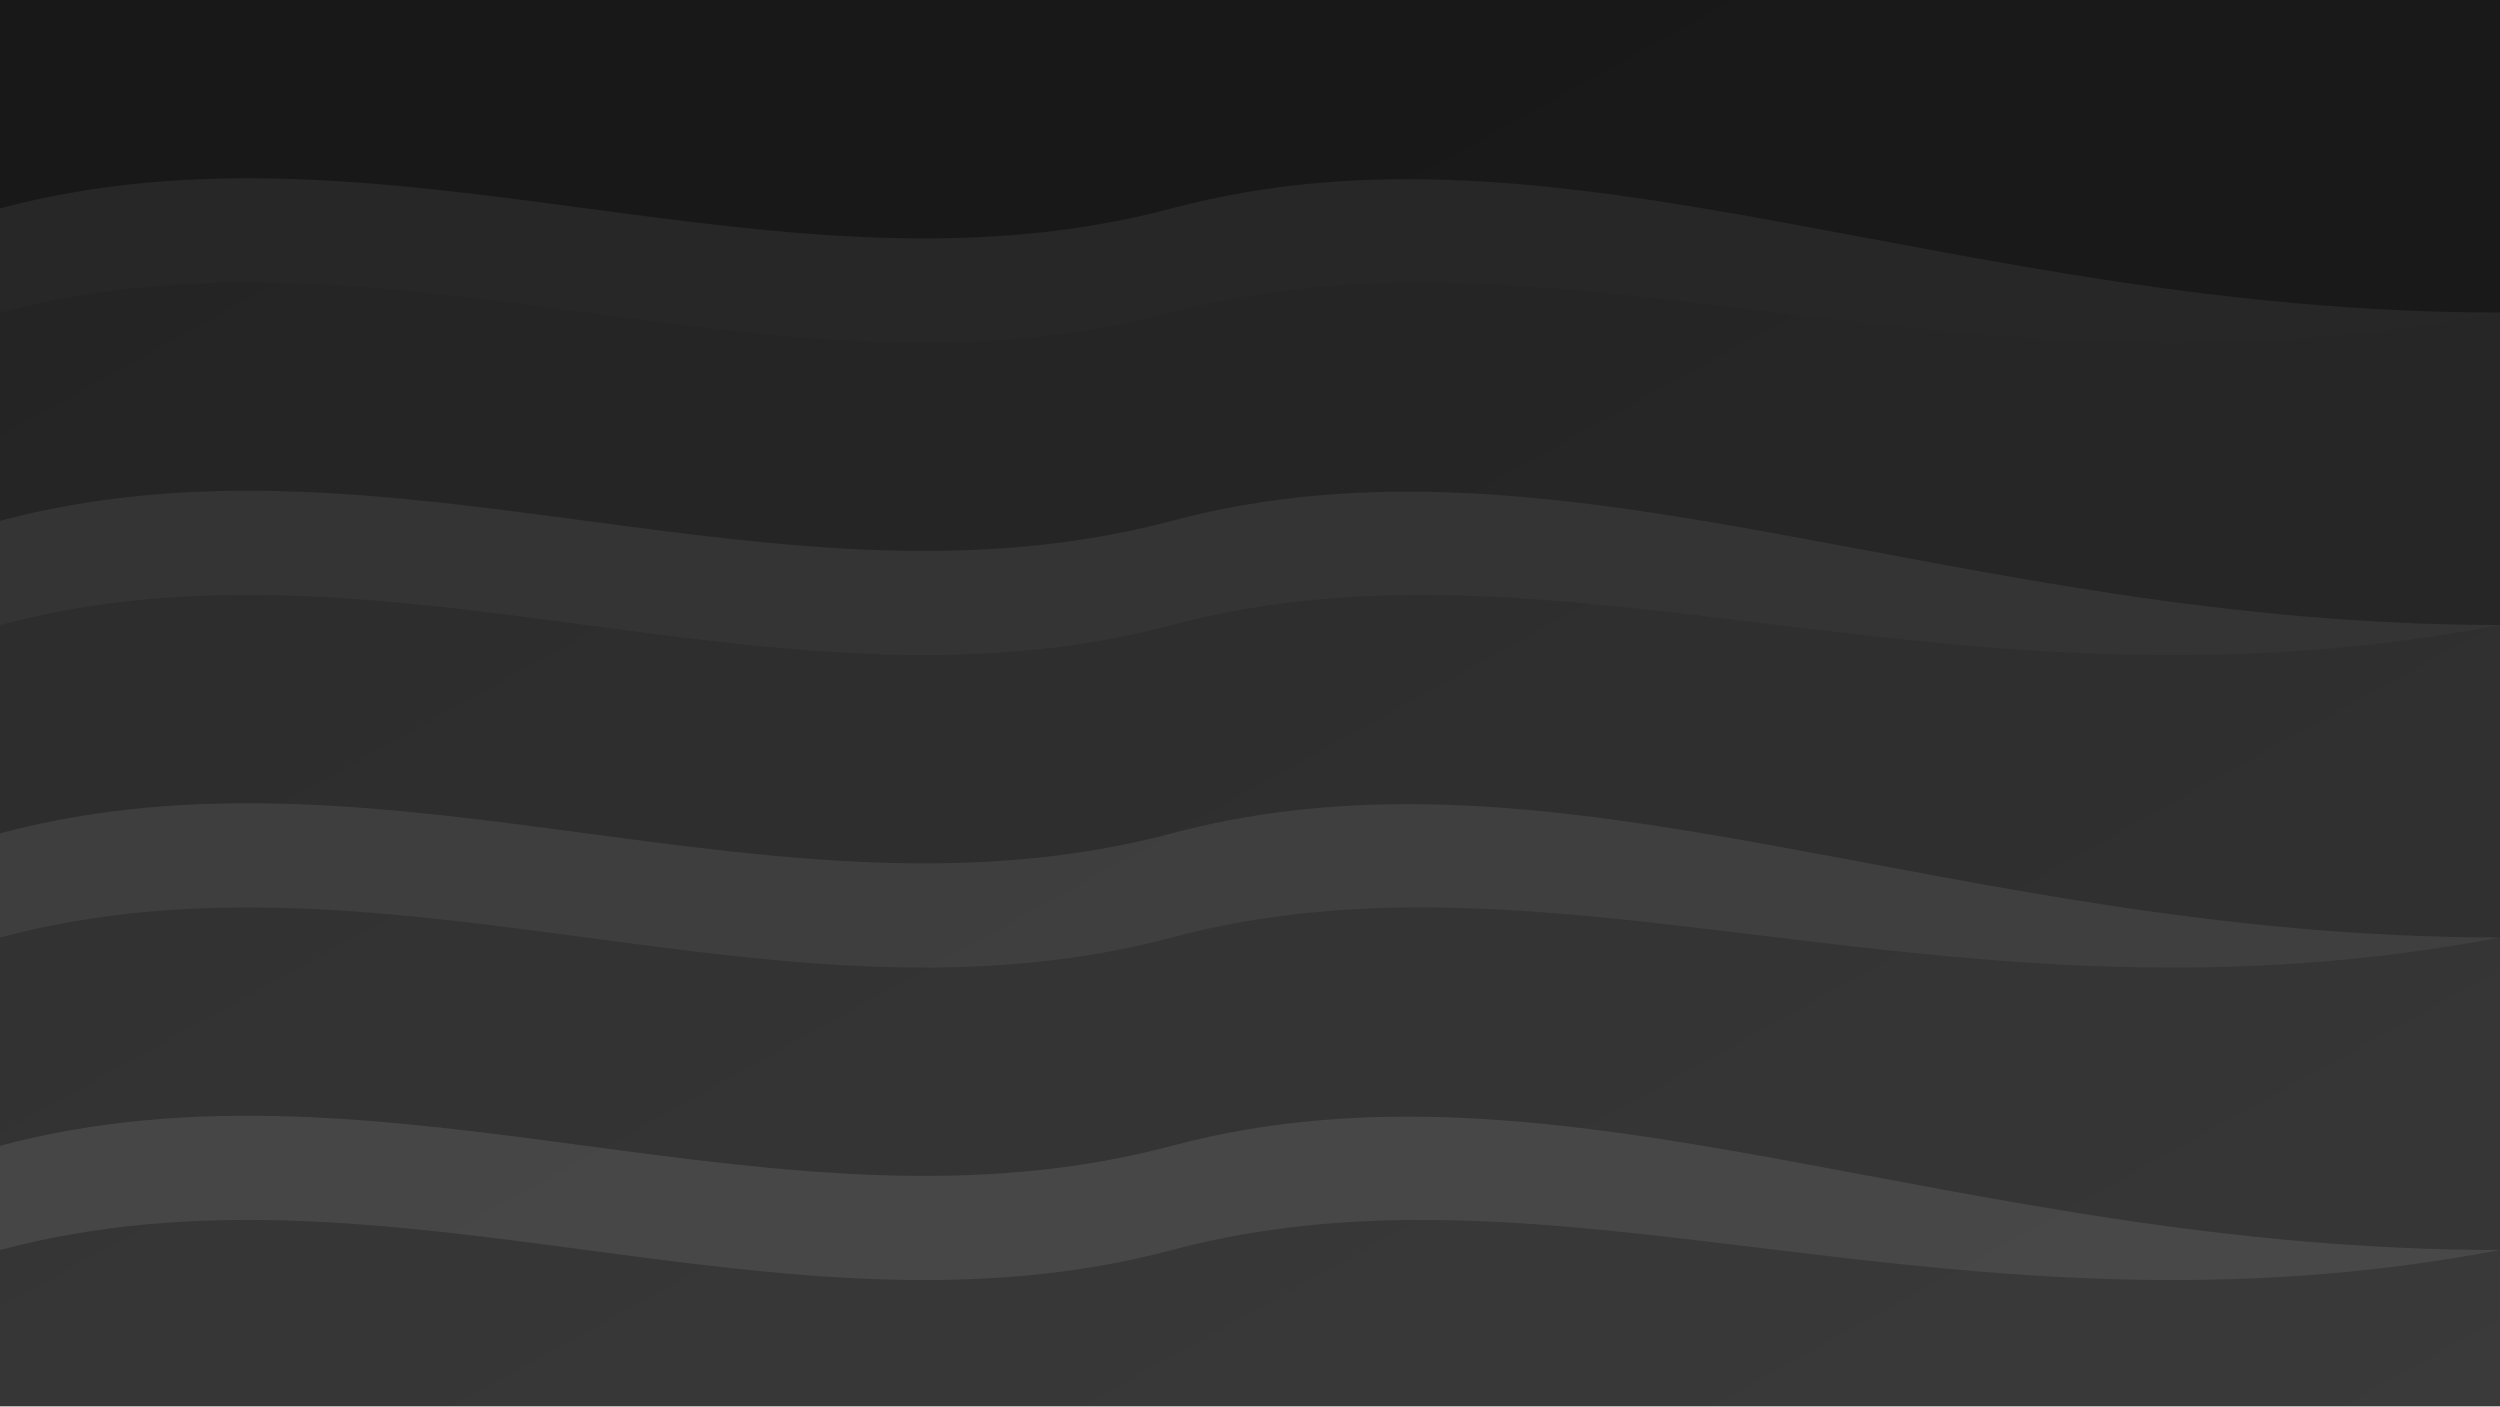
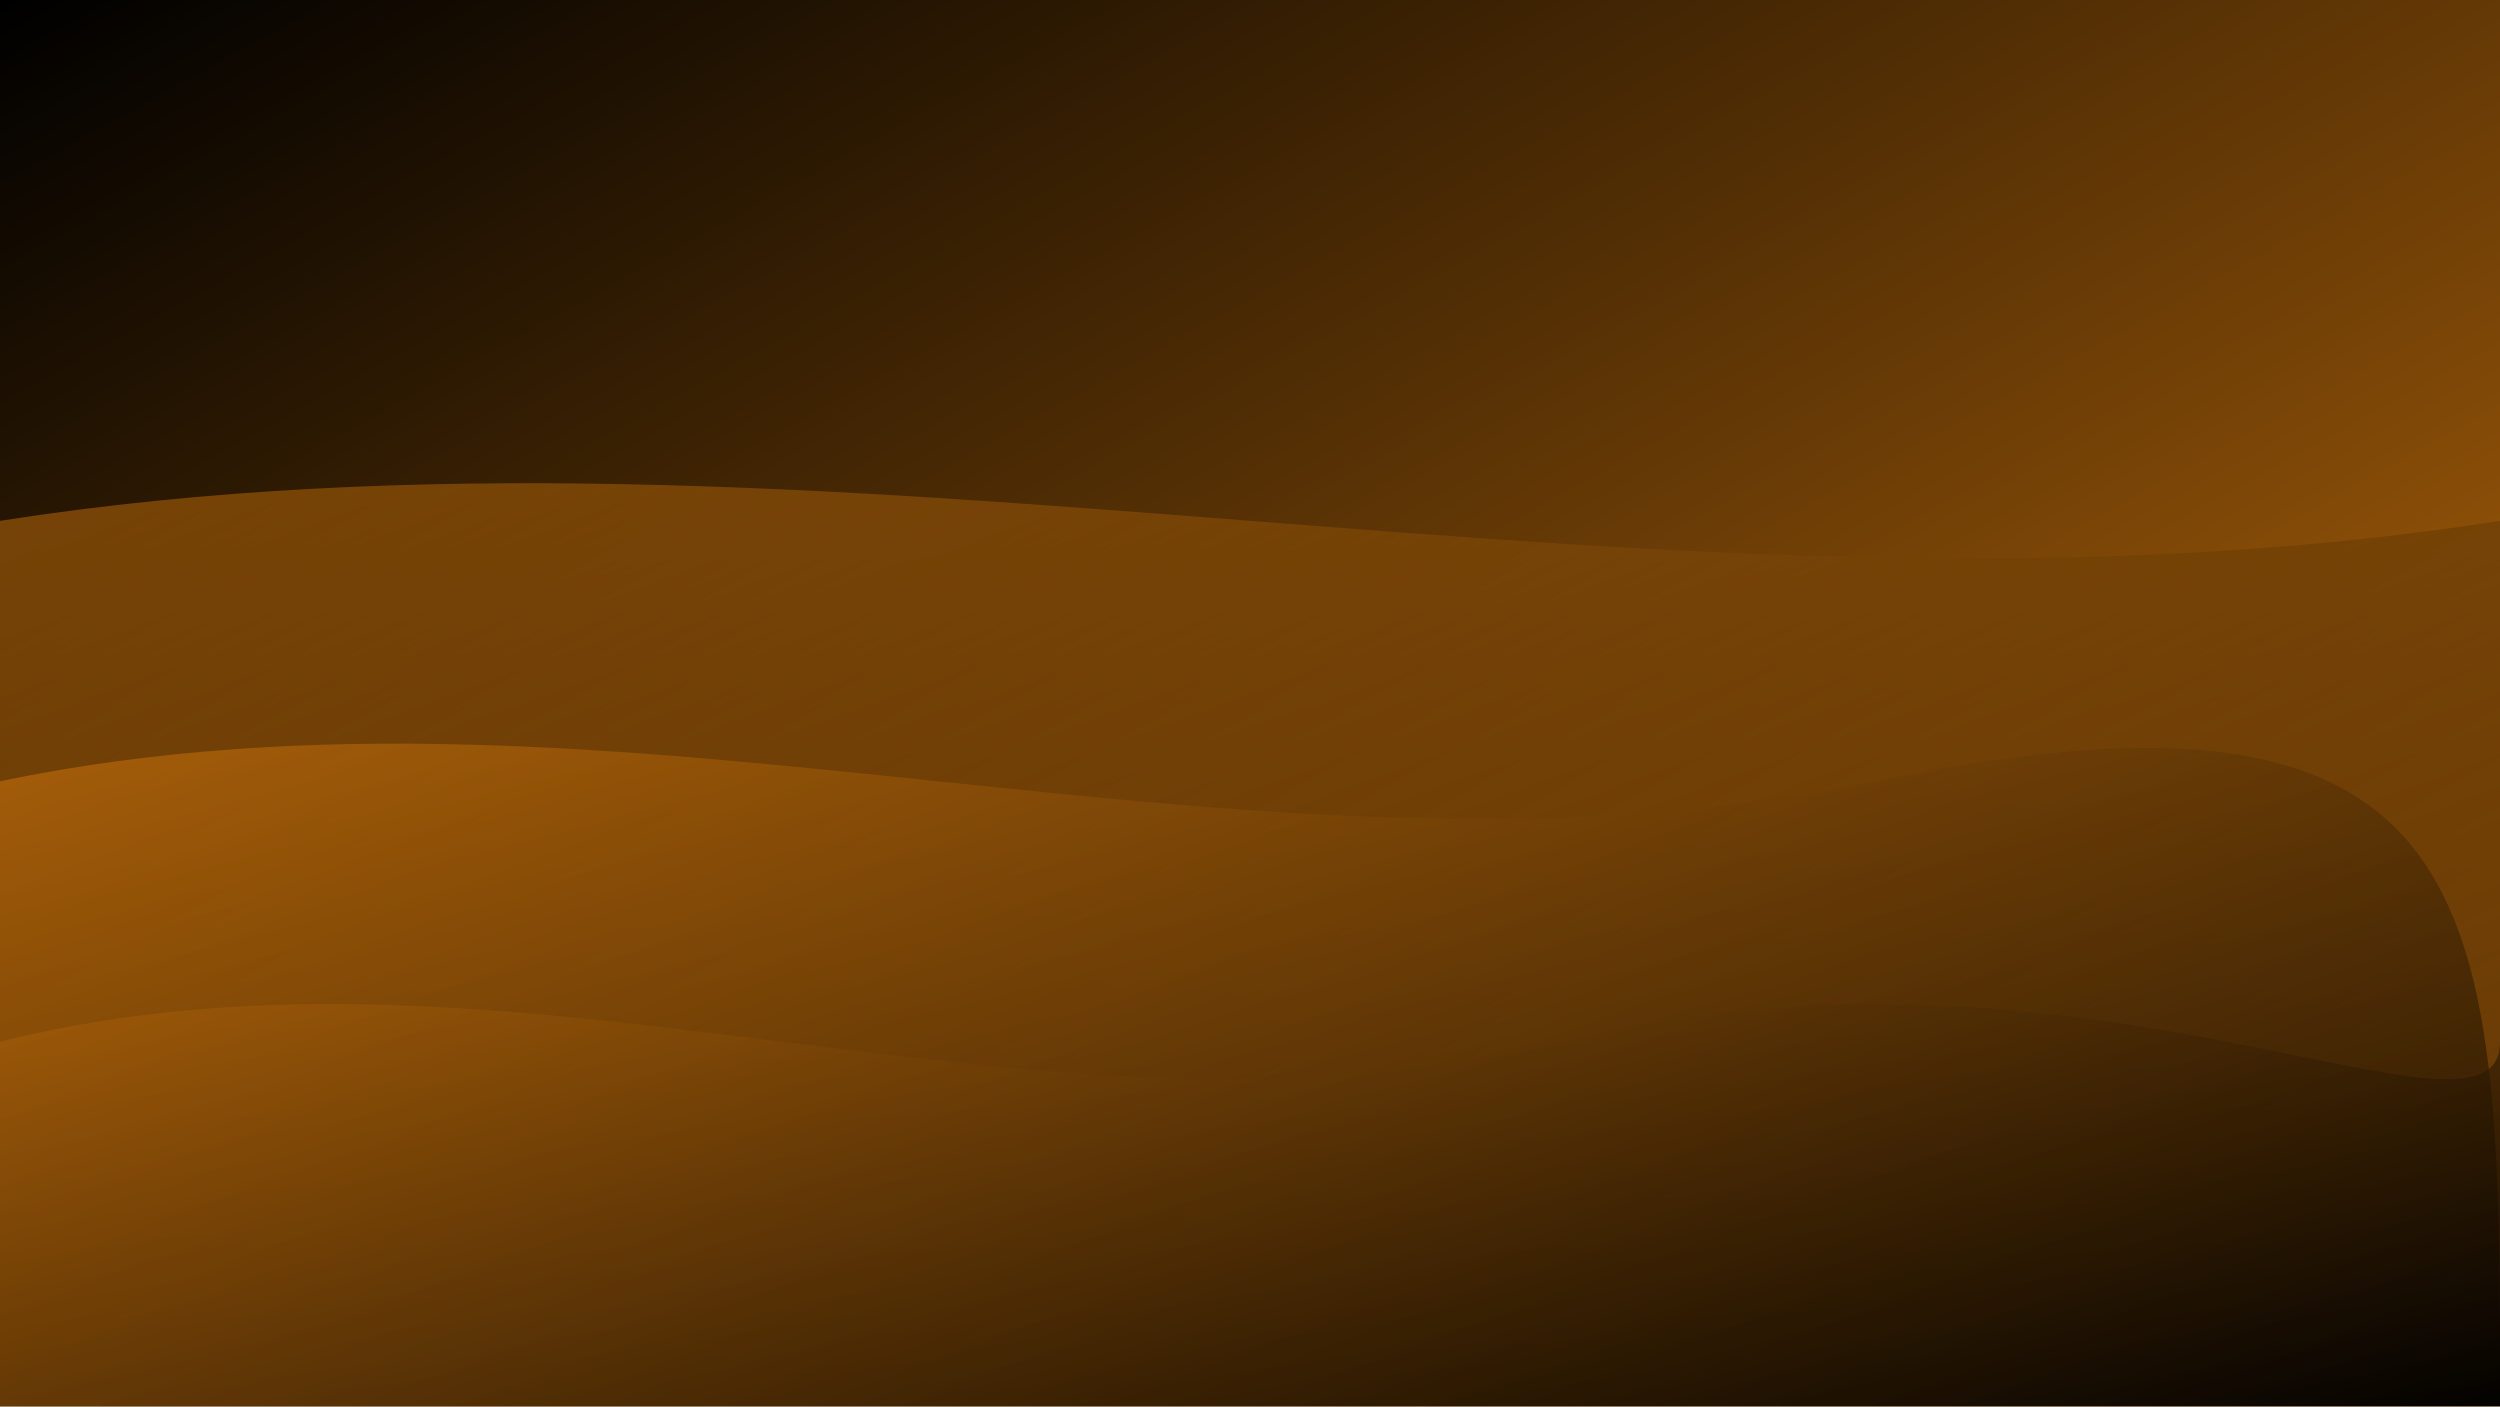
<svg xmlns="http://www.w3.org/2000/svg" id="visual" viewBox="0 0 960 540" width="960" height="540" version="1.1">
  <defs>
    <linearGradient id="gradient" x1="0%" y1="0%" x2="100%" y2="100%">
-       <stop offset="0%" style="stop-color:#0a0a0a;stop-opacity:1" />
-       <stop offset="100%" style="stop-color:#1a1a1a;stop-opacity:1" />
+       <stop offset="0%" style="stop-color:#000000;stop-opacity:1" />
+       <stop offset="100%" style="stop-color:#ca720b;stop-opacity:1" />
+     </linearGradient>
+     <linearGradient id="cloudGradient" x1="0%" y1="0%" x2="100%" y2="100%">
+       <stop offset="0%" style="stop-color:#ca720b;stop-opacity:1" />
+       <stop offset="100%" style="stop-color:#000000;stop-opacity:1" />
    </linearGradient>
  </defs>
  <rect width="960" height="540" fill="url(#gradient)" />
-   <path d="M0 120C150 80 300 160 450 120C600 80 750 160 960 120L960 0L0 0Z" fill="#1a1a1a" opacity="0.9" />
-   <path d="M0 240C150 200 300 280 450 240C600 200 750 280 960 240L960 120C750 120 600 40 450 80C300 120 150 40 0 80Z" fill="#2a2a2a" opacity="0.8" />
-   <path d="M0 360C150 320 300 400 450 360C600 320 750 400 960 360L960 240C750 240 600 160 450 200C300 240 150 160 0 200Z" fill="#3a3a3a" opacity="0.7" />
-   <path d="M0 480C150 440 300 520 450 480C600 440 750 520 960 480L960 360C750 360 600 280 450 320C300 360 150 280 0 320Z" fill="#4a4a4a" opacity="0.6" />
-   <path d="M0 540L960 540L960 480C750 480 600 400 450 440C300 480 150 400 0 440Z" fill="#5a5a5a" opacity="0.5" />
+   <path d="M0 400C200 350 400 450 600 400C800 350 960 450 960 400L960 540L0 540Z" fill="url(#cloudGradient)" opacity="0.9" />
+   <path d="M0 300C240 250 480 350 720 300C960 250 960 350 960 540L0 540Z" fill="url(#cloudGradient)" opacity="0.7" />
+   <path d="M0 200C320 150 640 250 960 200L960 540L0 540Z" fill="url(#cloudGradient)" opacity="0.5" />
</svg>
